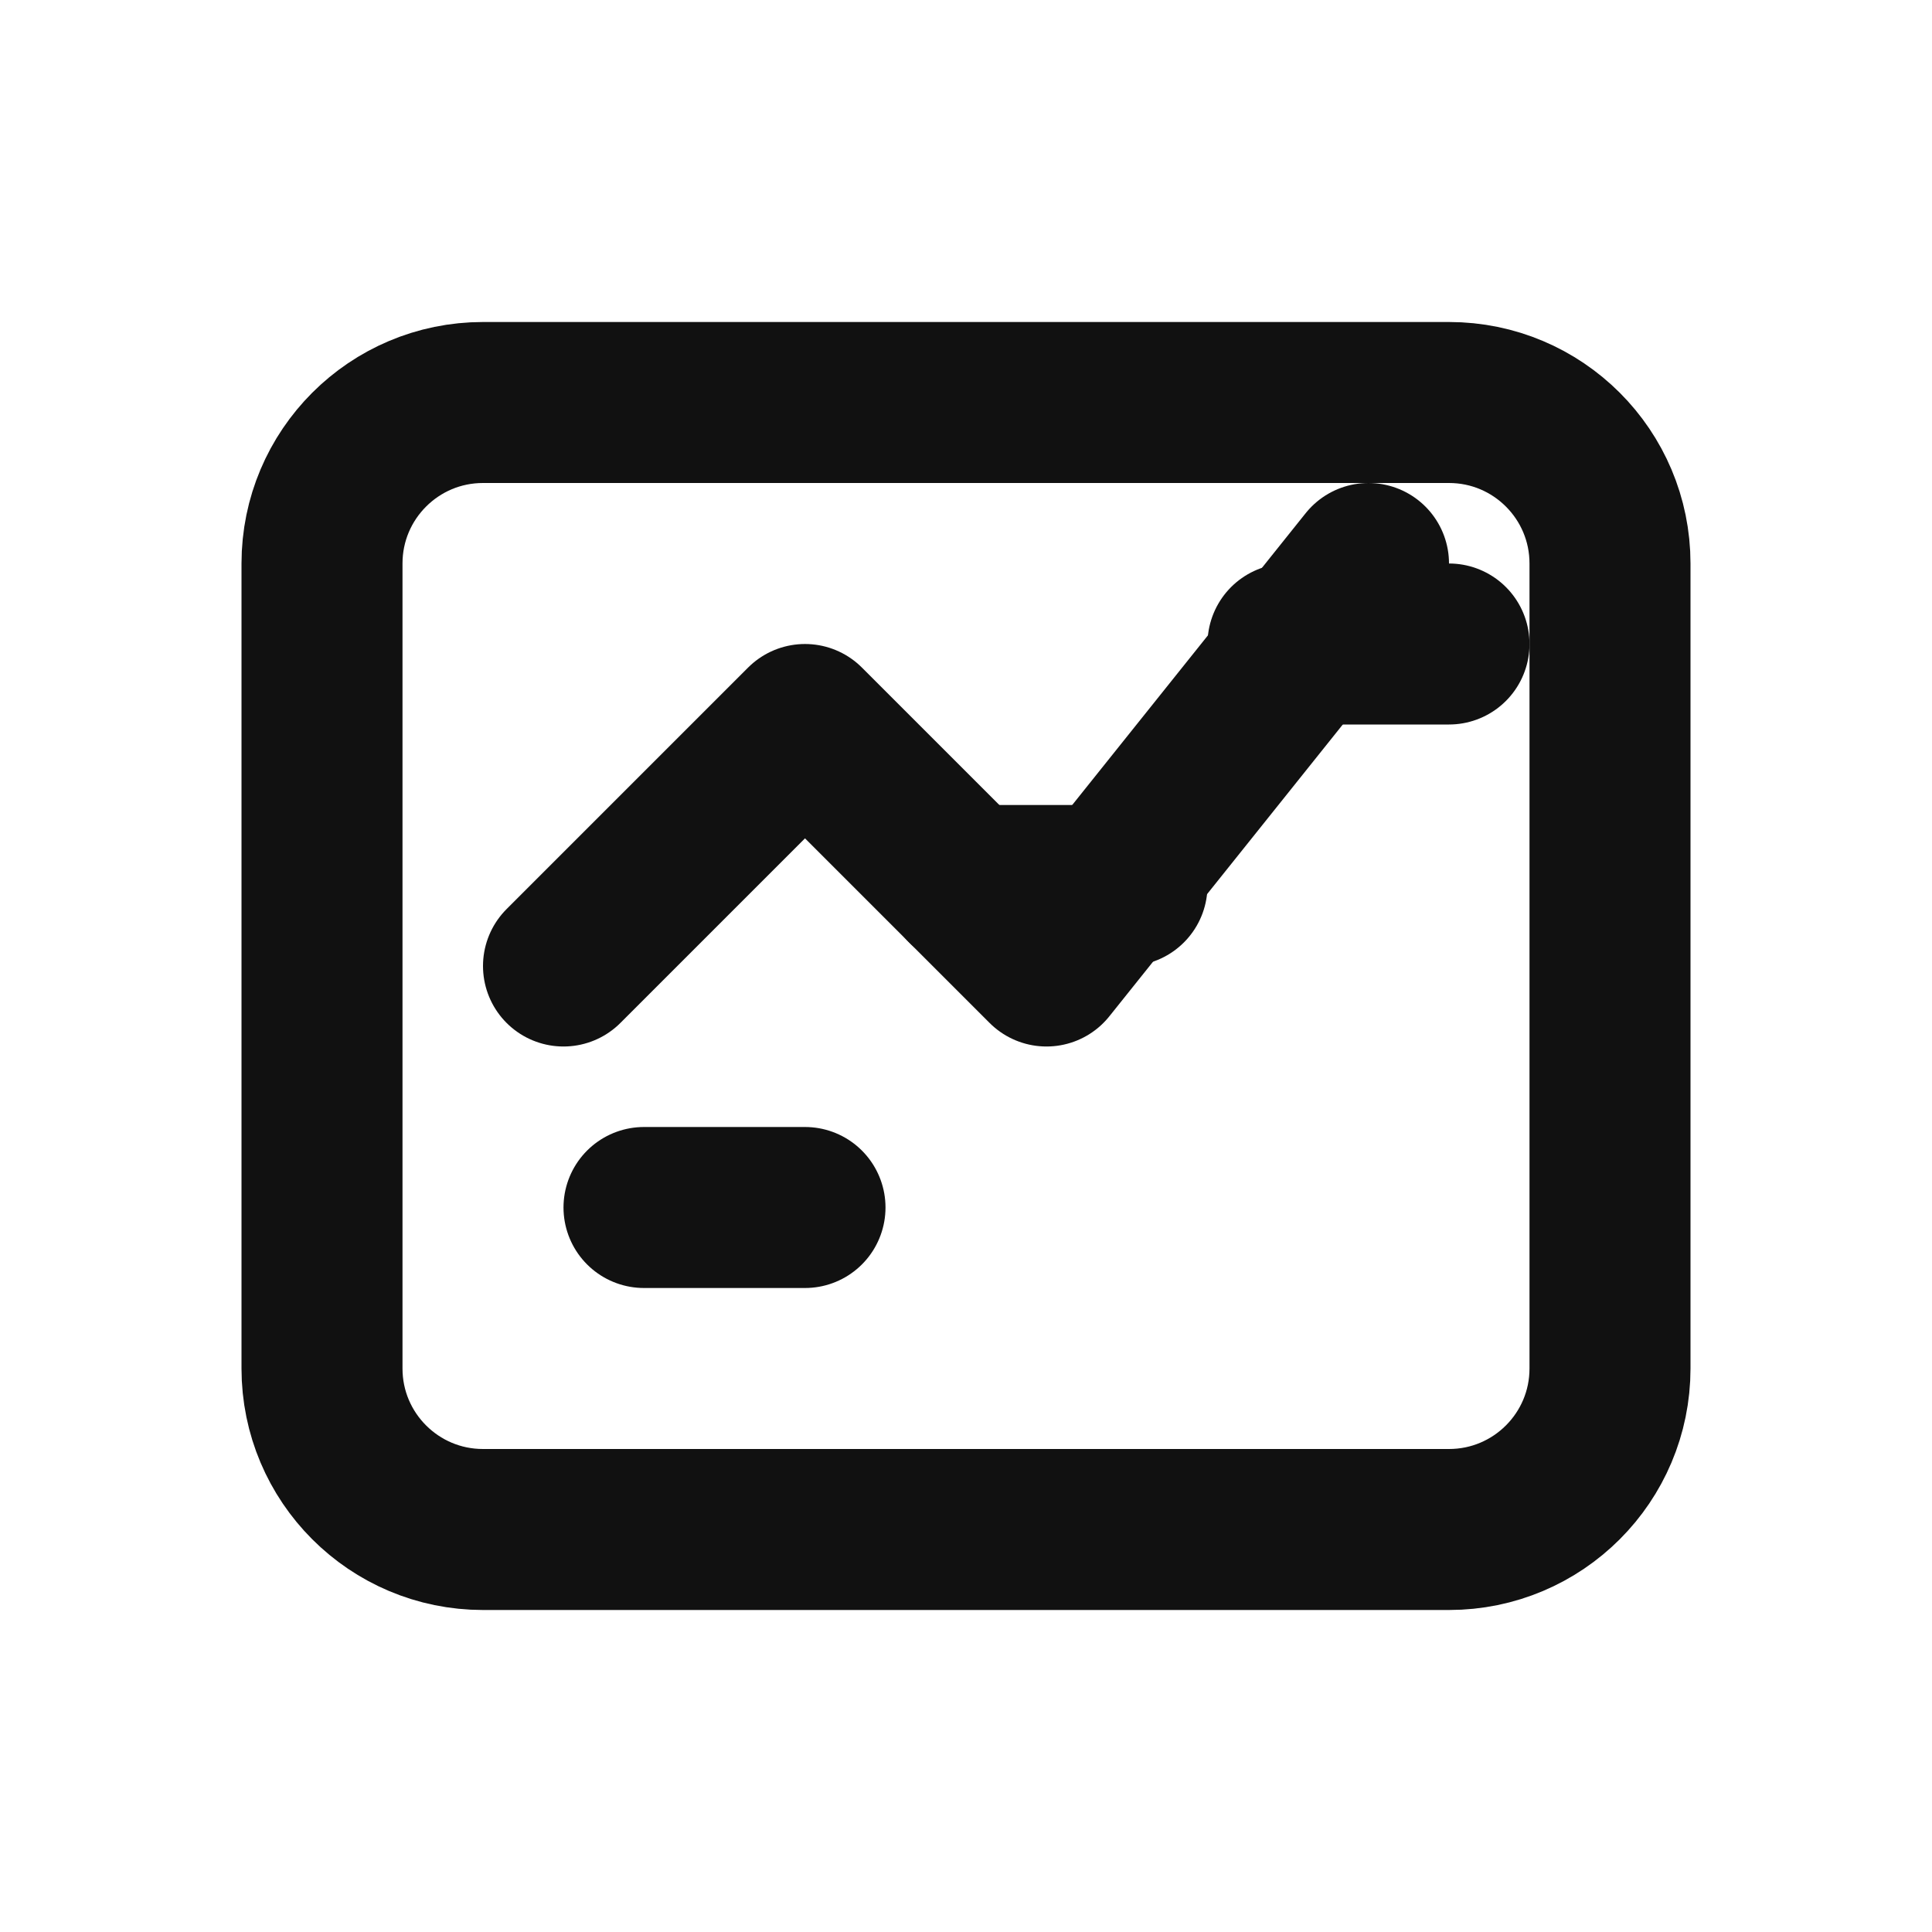
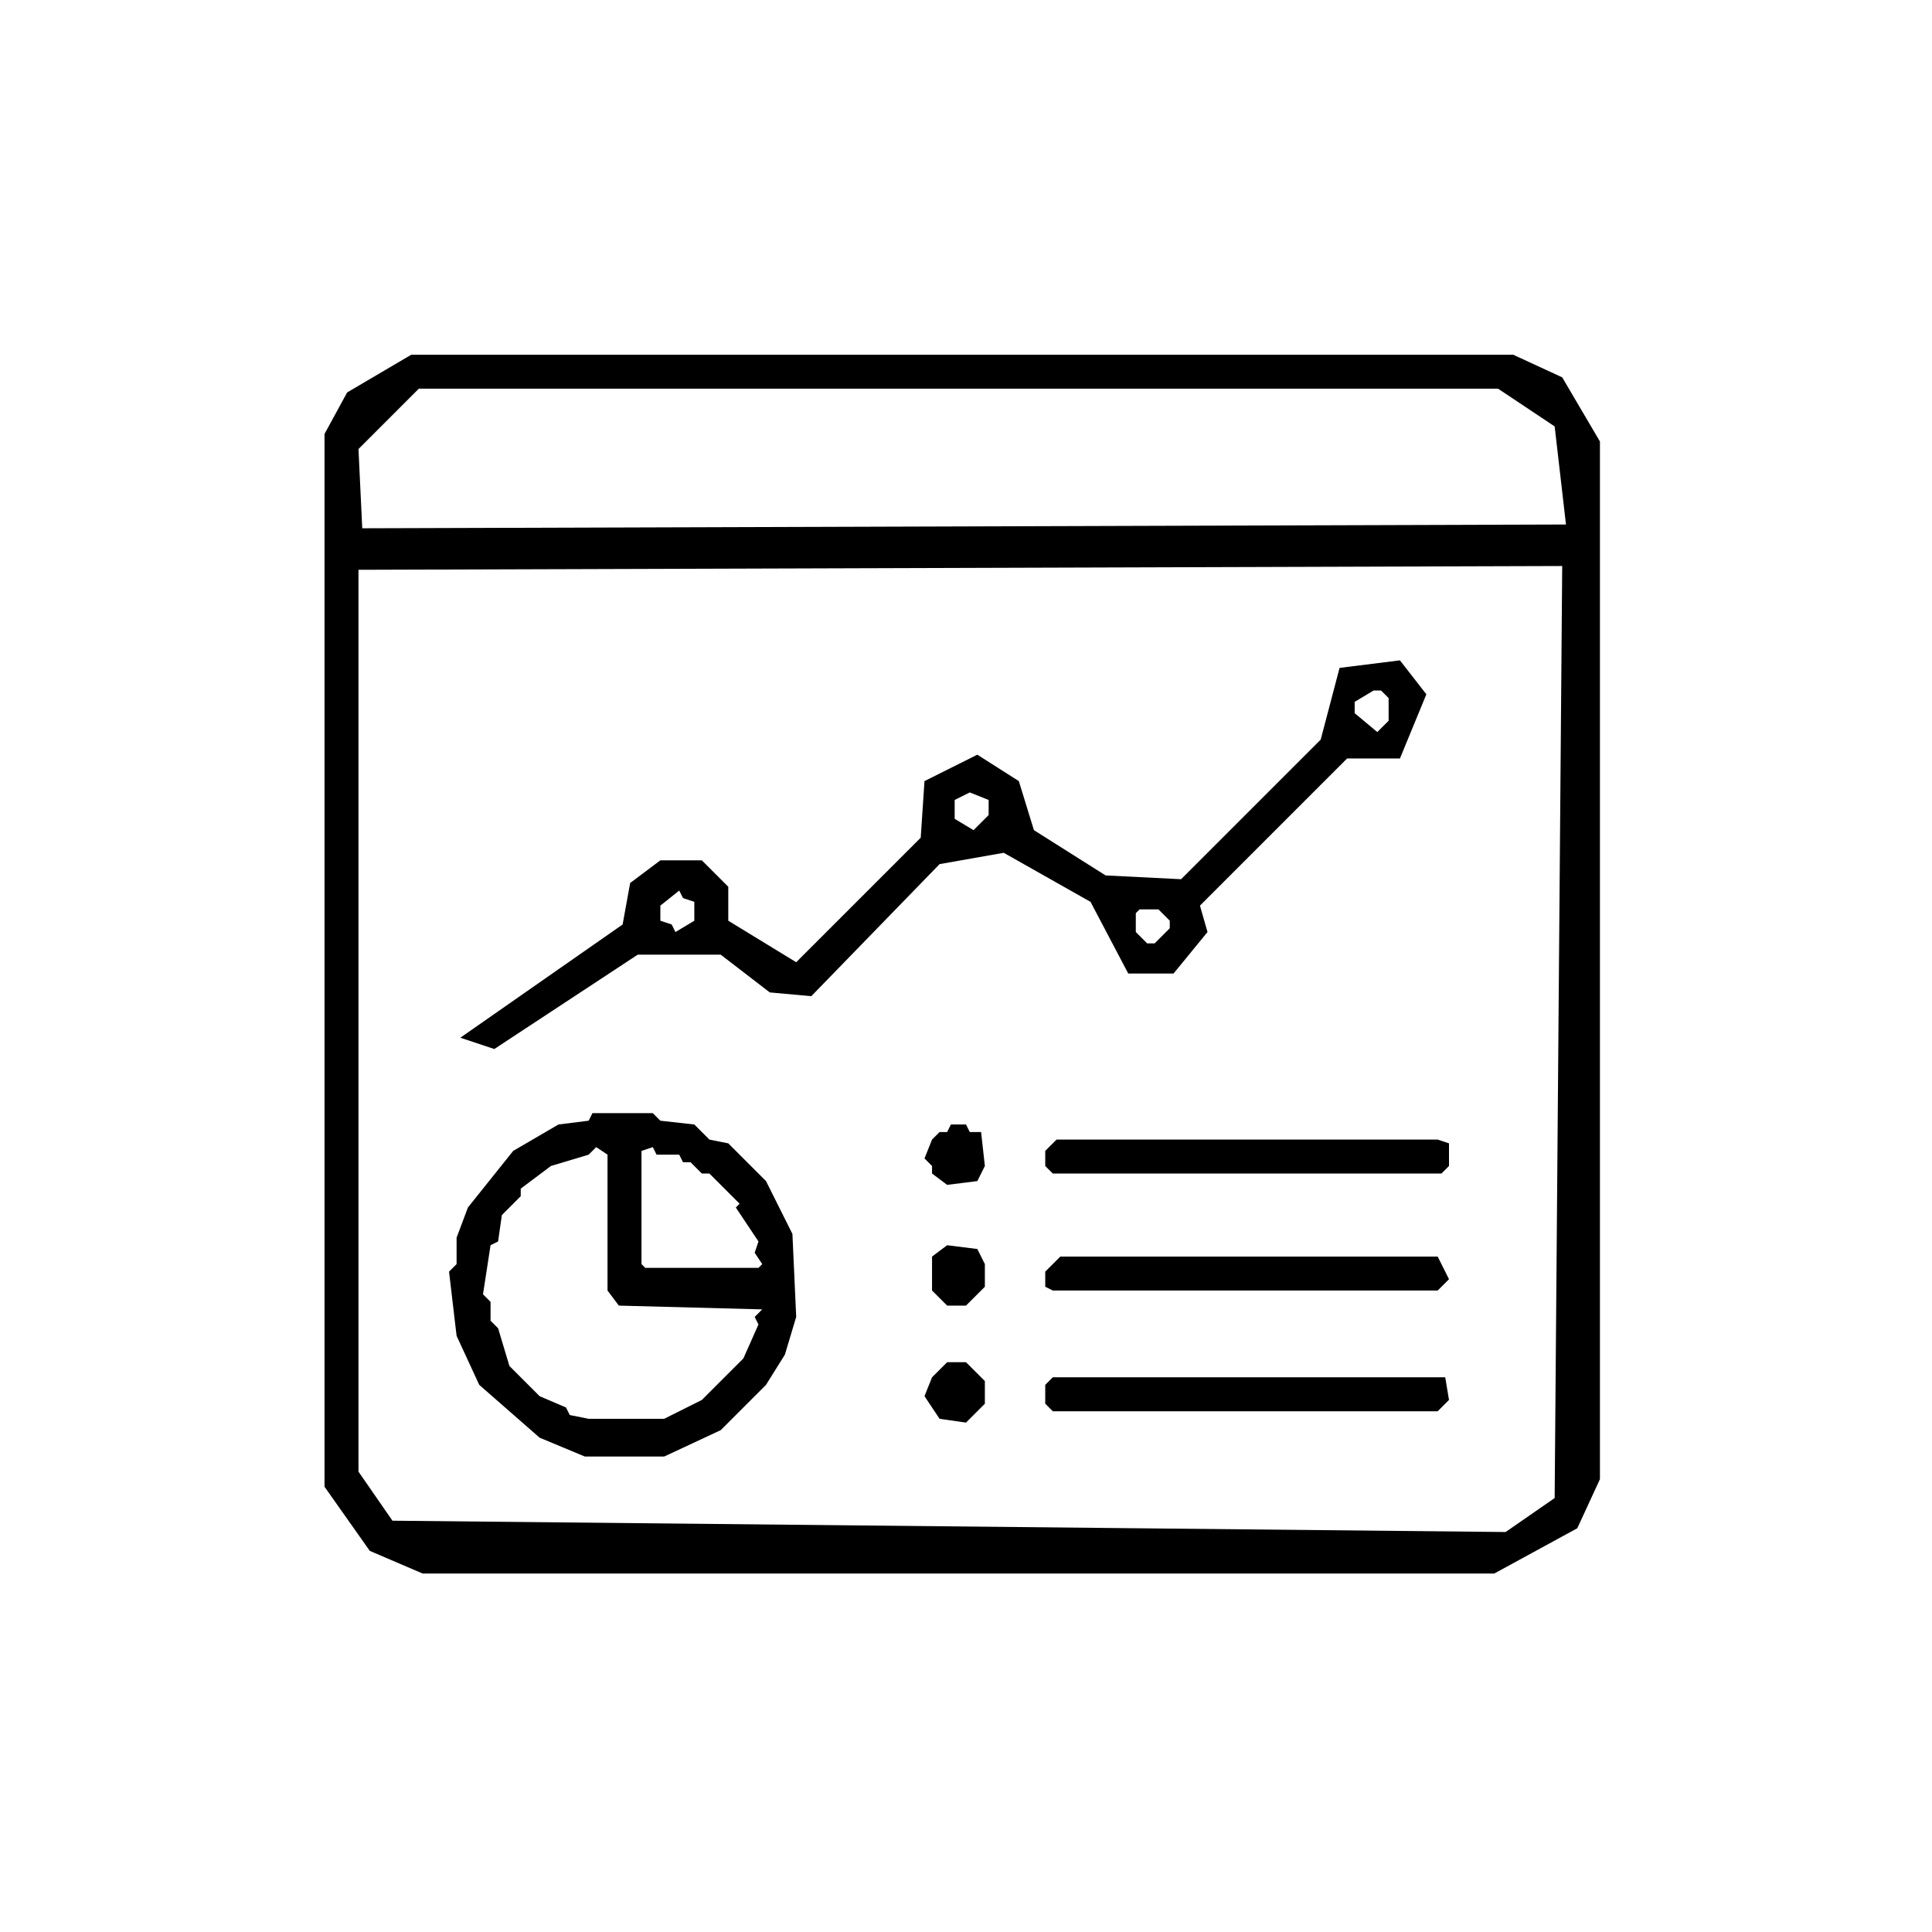
- <svg xmlns="http://www.w3.org/2000/svg" viewBox="0 0 24 24">
-   <g fill="none" stroke="#111" stroke-width="2" stroke-linecap="round" stroke-linejoin="round">
-     <rect x="4" y="5" width="16" height="14" rx="2" />
-     <path d="M8 15h2M12 11h2M16 8h2" />
-     <path d="M7 12l3-3 3 3 4-5" />
-   </g>
+ <svg xmlns="http://www.w3.org/2000/svg" viewBox="0 0 512 512" width="512" height="512">
+   <path d="M 92.0 104.0 L 86.0 115.0 L 86.0 394.0 L 98.0 411.0 L 112.0 417.0 L 396.0 417.0 L 418.0 405.0 L 424.0 392.0 L 424.0 117.0 L 414.0 100.0 L 401.0 94.0 L 109.0 94.0 Z M 95.0 151.0 L 414.0 150.0 L 412.0 397.0 L 399.0 406.0 L 104.0 403.0 L 95.0 390.0 Z M 277.0 367.0 L 277.0 372.0 L 279.0 374.0 L 381.0 374.0 L 384.0 371.0 L 383.0 365.0 L 279.0 365.0 Z M 251.0 361.0 L 247.0 365.0 L 245.0 370.0 L 249.0 376.0 L 256.0 377.0 L 261.0 372.0 L 261.0 366.0 L 256.0 361.0 Z M 277.0 337.0 L 277.0 341.0 L 279.0 342.0 L 381.0 342.0 L 384.0 339.0 L 381.0 333.0 L 281.0 333.0 Z M 251.0 330.0 L 247.0 333.0 L 247.0 342.0 L 251.0 346.0 L 256.0 346.0 L 261.0 341.0 L 261.0 335.0 L 259.0 331.0 Z M 277.0 305.0 L 277.0 309.0 L 279.0 311.0 L 382.0 311.0 L 384.0 309.0 L 384.0 303.0 L 381.0 302.0 L 280.0 302.0 Z M 252.0 298.0 L 251.0 300.0 L 249.0 300.0 L 247.0 302.0 L 245.0 307.0 L 247.0 309.0 L 247.0 311.0 L 251.0 314.0 L 259.0 313.0 L 261.0 309.0 L 260.0 300.0 L 257.0 300.0 L 256.0 298.0 Z M 157.0 295.0 L 156.0 297.0 L 148.0 298.0 L 136.0 305.0 L 124.0 320.0 L 121.0 328.0 L 121.0 335.0 L 119.0 337.0 L 121.0 354.0 L 127.0 367.0 L 143.0 381.0 L 155.0 386.0 L 176.0 386.0 L 191.0 379.0 L 203.0 367.0 L 208.0 359.0 L 211.0 349.0 L 210.0 327.0 L 203.0 313.0 L 193.0 303.0 L 188.0 302.0 L 184.0 298.0 L 175.0 297.0 L 173.0 295.0 Z M 170.0 305.0 L 173.0 304.0 L 174.0 306.0 L 180.0 306.0 L 181.0 308.0 L 183.0 308.0 L 186.0 311.0 L 188.0 311.0 L 196.0 319.0 L 195.0 320.0 L 201.0 329.0 L 200.0 332.0 L 202.0 335.0 L 201.0 336.0 L 171.0 336.0 L 170.0 335.0 Z M 158.0 304.0 L 161.0 306.0 L 161.0 342.0 L 164.0 346.0 L 202.0 347.0 L 200.0 349.0 L 201.0 351.0 L 197.0 360.0 L 186.0 371.0 L 176.0 376.0 L 156.0 376.0 L 151.0 375.0 L 150.0 373.0 L 143.0 370.0 L 135.0 362.0 L 132.0 352.0 L 130.0 350.0 L 130.0 345.0 L 128.0 343.0 L 130.0 330.0 L 132.0 329.0 L 133.0 322.0 L 138.0 317.0 L 138.0 315.0 L 146.0 309.0 L 156.0 306.0 Z M 378.0 184.0 L 371.0 175.0 L 355.0 177.0 L 350.0 196.0 L 313.0 233.0 L 293.0 232.0 L 274.0 220.0 L 270.0 207.0 L 259.0 200.0 L 245.0 207.0 L 244.0 222.0 L 211.0 255.0 L 193.0 244.0 L 193.0 235.0 L 186.0 228.0 L 175.0 228.0 L 167.0 234.0 L 165.0 245.0 L 122.0 275.0 L 131.0 278.0 L 169.0 253.0 L 191.0 253.0 L 204.0 263.0 L 215.0 264.0 L 249.0 229.0 L 266.0 226.0 L 289.0 239.0 L 299.0 258.0 L 311.0 258.0 L 320.0 247.0 L 318.0 240.0 L 357.0 201.0 L 371.0 201.0 Z M 301.0 242.0 L 302.0 241.0 L 307.0 241.0 L 310.0 244.0 L 310.0 246.0 L 306.0 250.0 L 304.0 250.0 L 301.0 247.0 Z M 180.0 236.0 L 181.0 238.0 L 184.0 239.0 L 184.0 244.0 L 179.0 247.0 L 178.0 245.0 L 175.0 244.0 L 175.0 240.0 Z M 257.0 210.0 L 262.0 212.0 L 262.0 216.0 L 258.0 220.0 L 253.0 217.0 L 253.0 212.0 Z M 364.0 183.0 L 366.0 183.0 L 368.0 185.0 L 368.0 191.0 L 365.0 194.0 L 359.0 189.0 L 359.0 186.0 Z M 95.0 119.0 L 111.0 103.0 L 397.0 103.0 L 412.0 113.0 L 415.0 139.0 L 96.0 140.0 Z" fill="#000000" fill-rule="evenodd" />
</svg>
